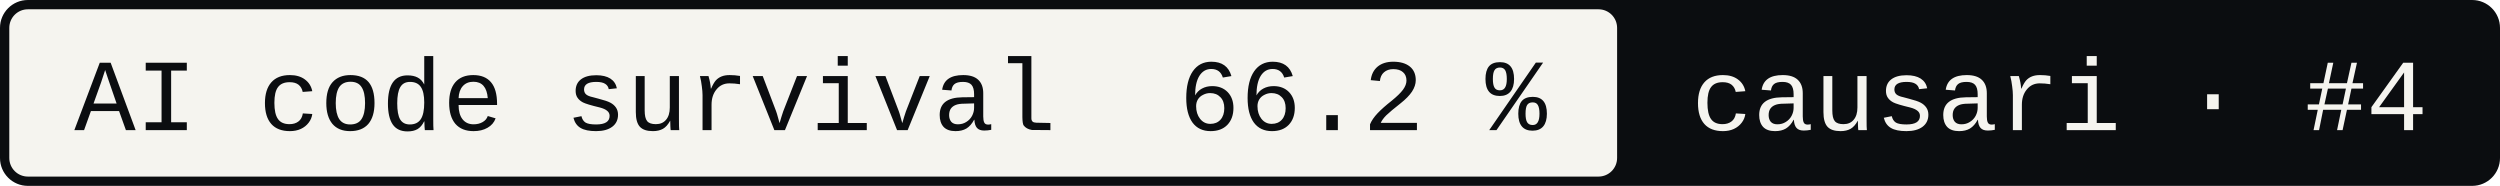
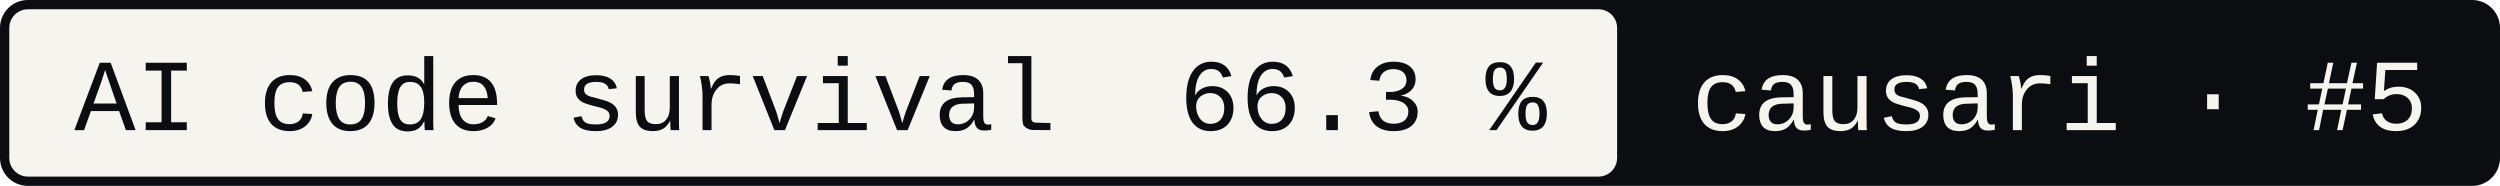
- <svg xmlns="http://www.w3.org/2000/svg" width="269" height="20" viewBox="0 0 269 20" role="img" aria-label="NVIDIA-NeMo/Switchyard: In Survival Report #4 (2026-10-05, method v3): 10,046 of 15,168 lines introduced by 25 AI-tagged commits are still at HEAD, 66.2 %. causari.dev">
+ <svg xmlns="http://www.w3.org/2000/svg" width="269" height="20" viewBox="0 0 269 20" role="img" aria-label="NVIDIA-NeMo/Switchyard: In Survival Report #5 (2026-10-12, method v4): 10,057 of 15,177 lines introduced by 26 AI-tagged commits are still at HEAD, 66.3 %. causari.dev">
  <rect width="269" height="20" rx="3" fill="#0b0d10" />
  <rect x="1" y="1" width="173" height="18" rx="2" fill="#f5f4ef" />
  <g font-family="ui-monospace,'JetBrains Mono','SF Mono','Cascadia Mono',Menlo,Consolas,'Liberation Mono',monospace" font-size="11" text-rendering="geometricPrecision">
-     <text x="8" y="14" fill="#0b0d10" textLength="158" lengthAdjust="spacingAndGlyphs" xml:space="preserve">AI code survival  66.2 %</text>
-     <text x="182" y="14" fill="#f5f4ef" textLength="79" lengthAdjust="spacingAndGlyphs" xml:space="preserve">causari · #4</text>
+     <text x="8" y="14" fill="#0b0d10" textLength="158" lengthAdjust="spacingAndGlyphs" xml:space="preserve">AI code survival  66.3 %</text>
+     <text x="182" y="14" fill="#f5f4ef" textLength="79" lengthAdjust="spacingAndGlyphs" xml:space="preserve">causari · #5</text>
  </g>
</svg>
